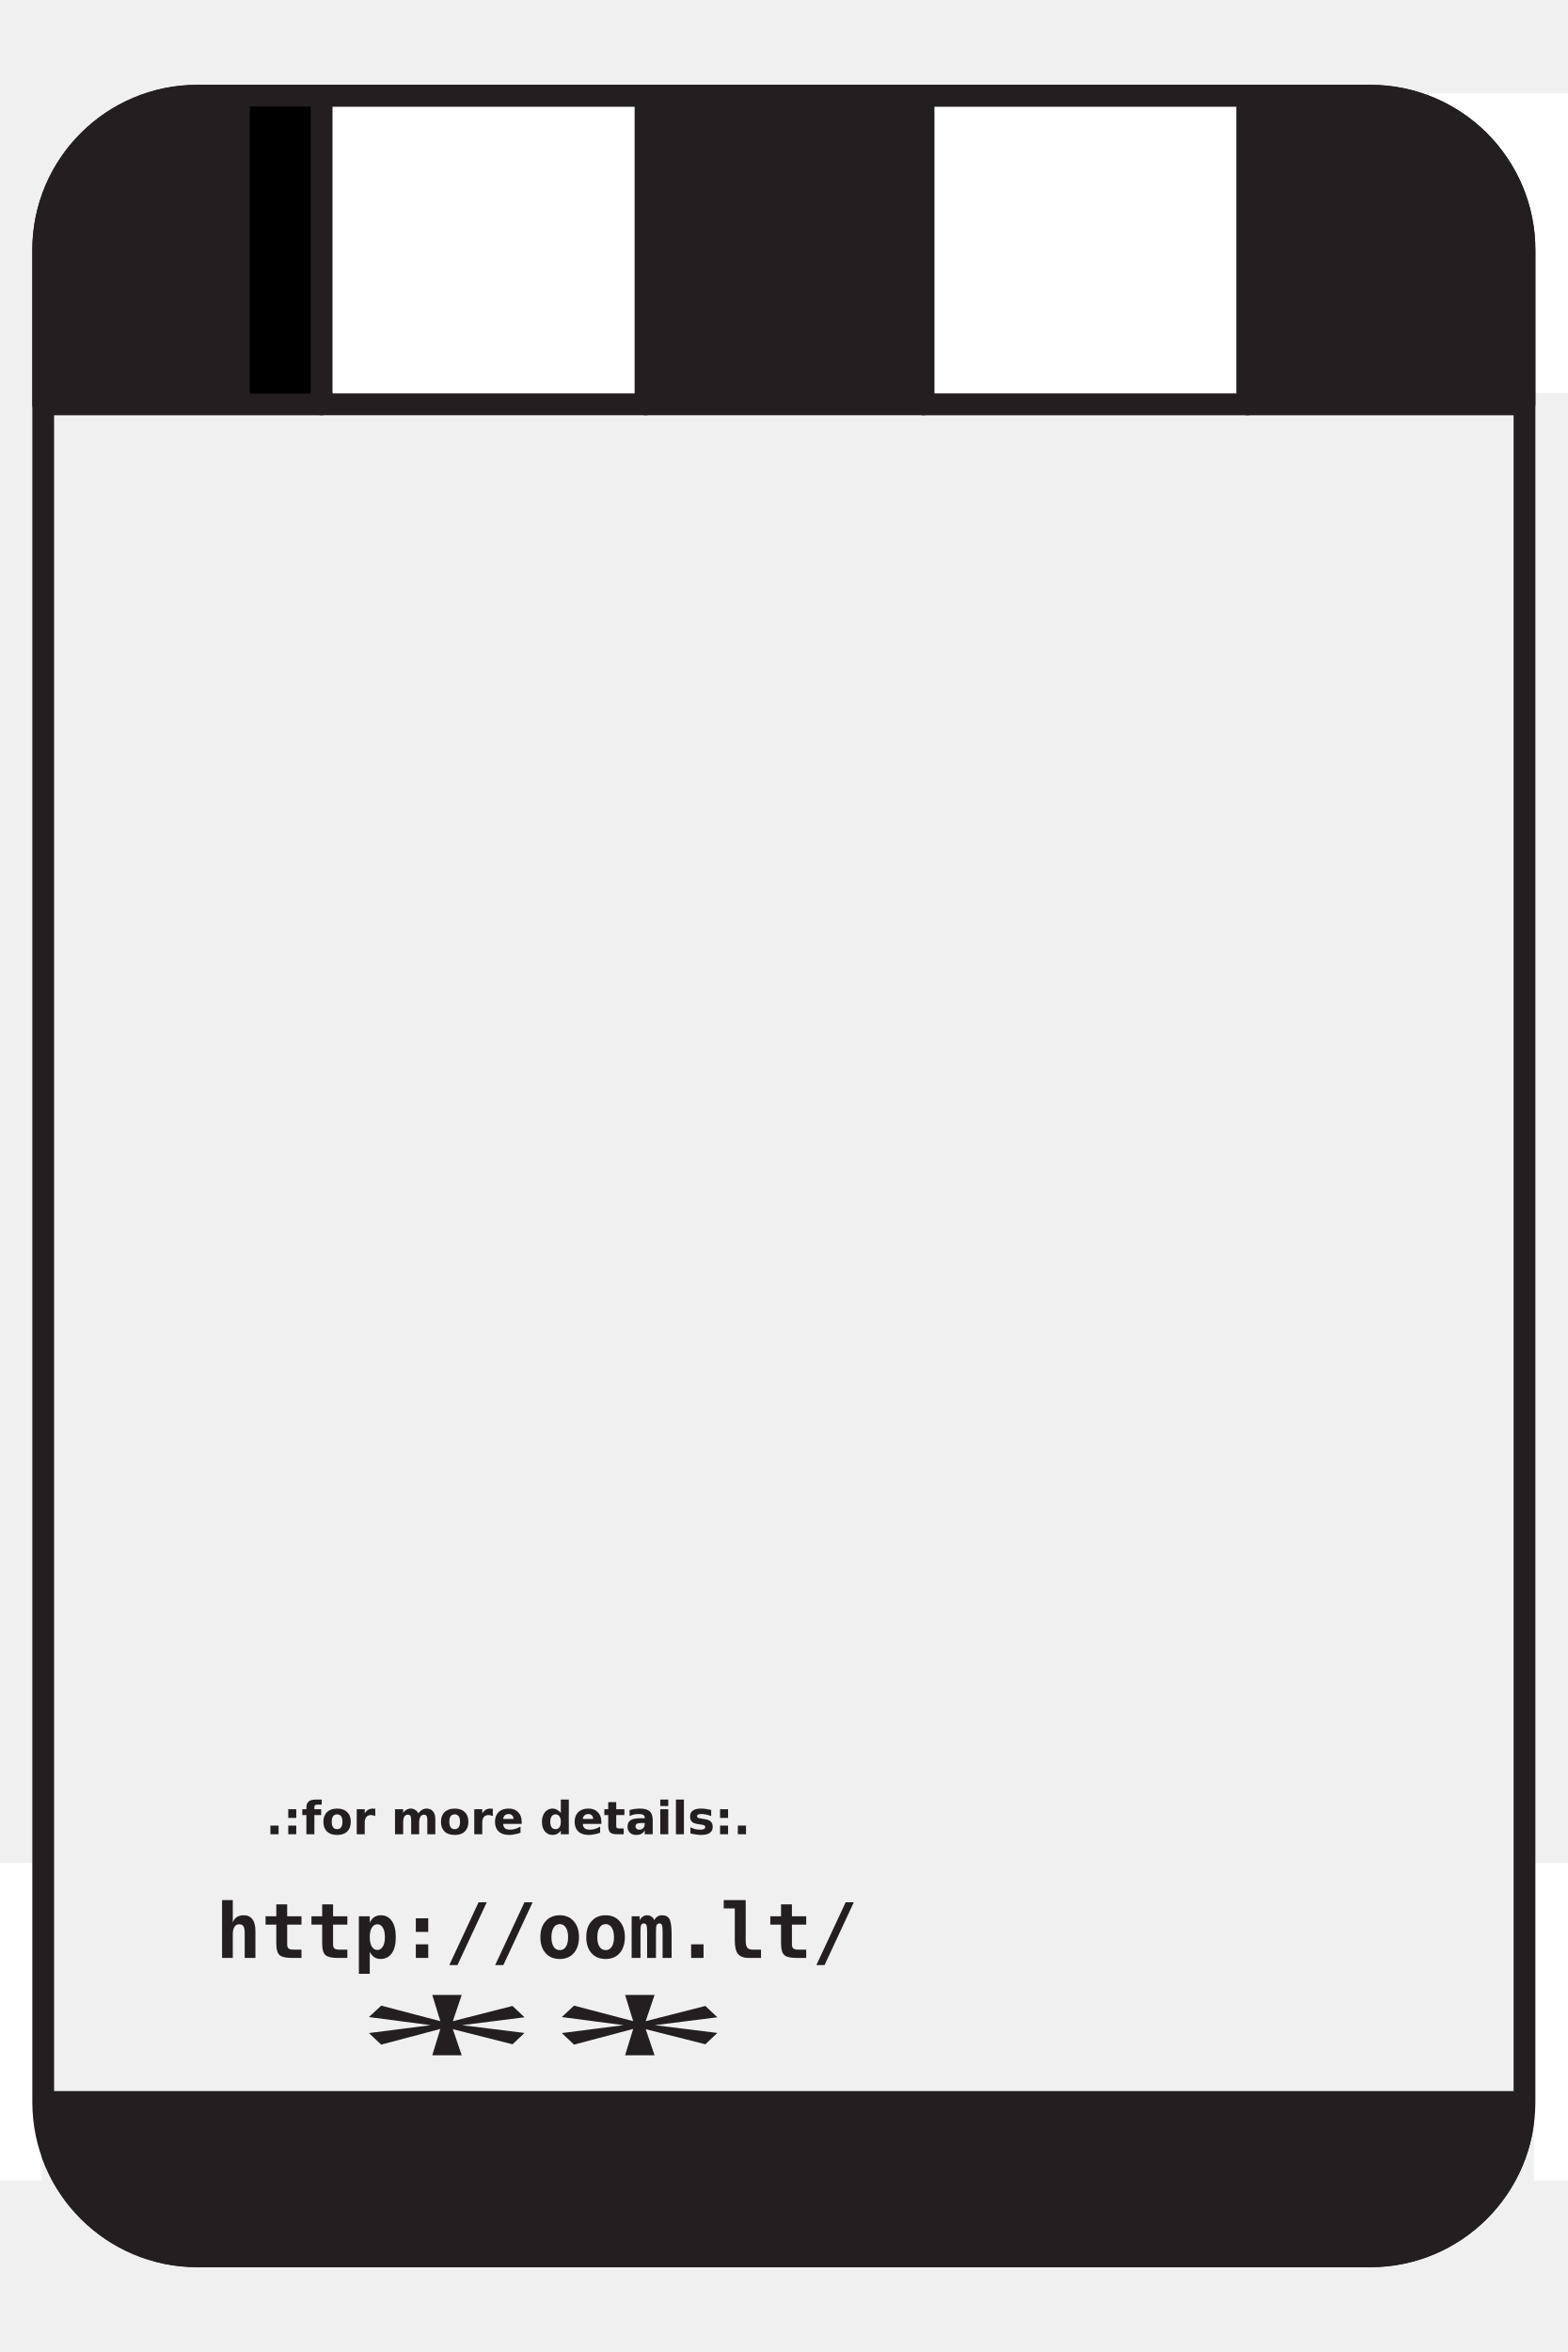
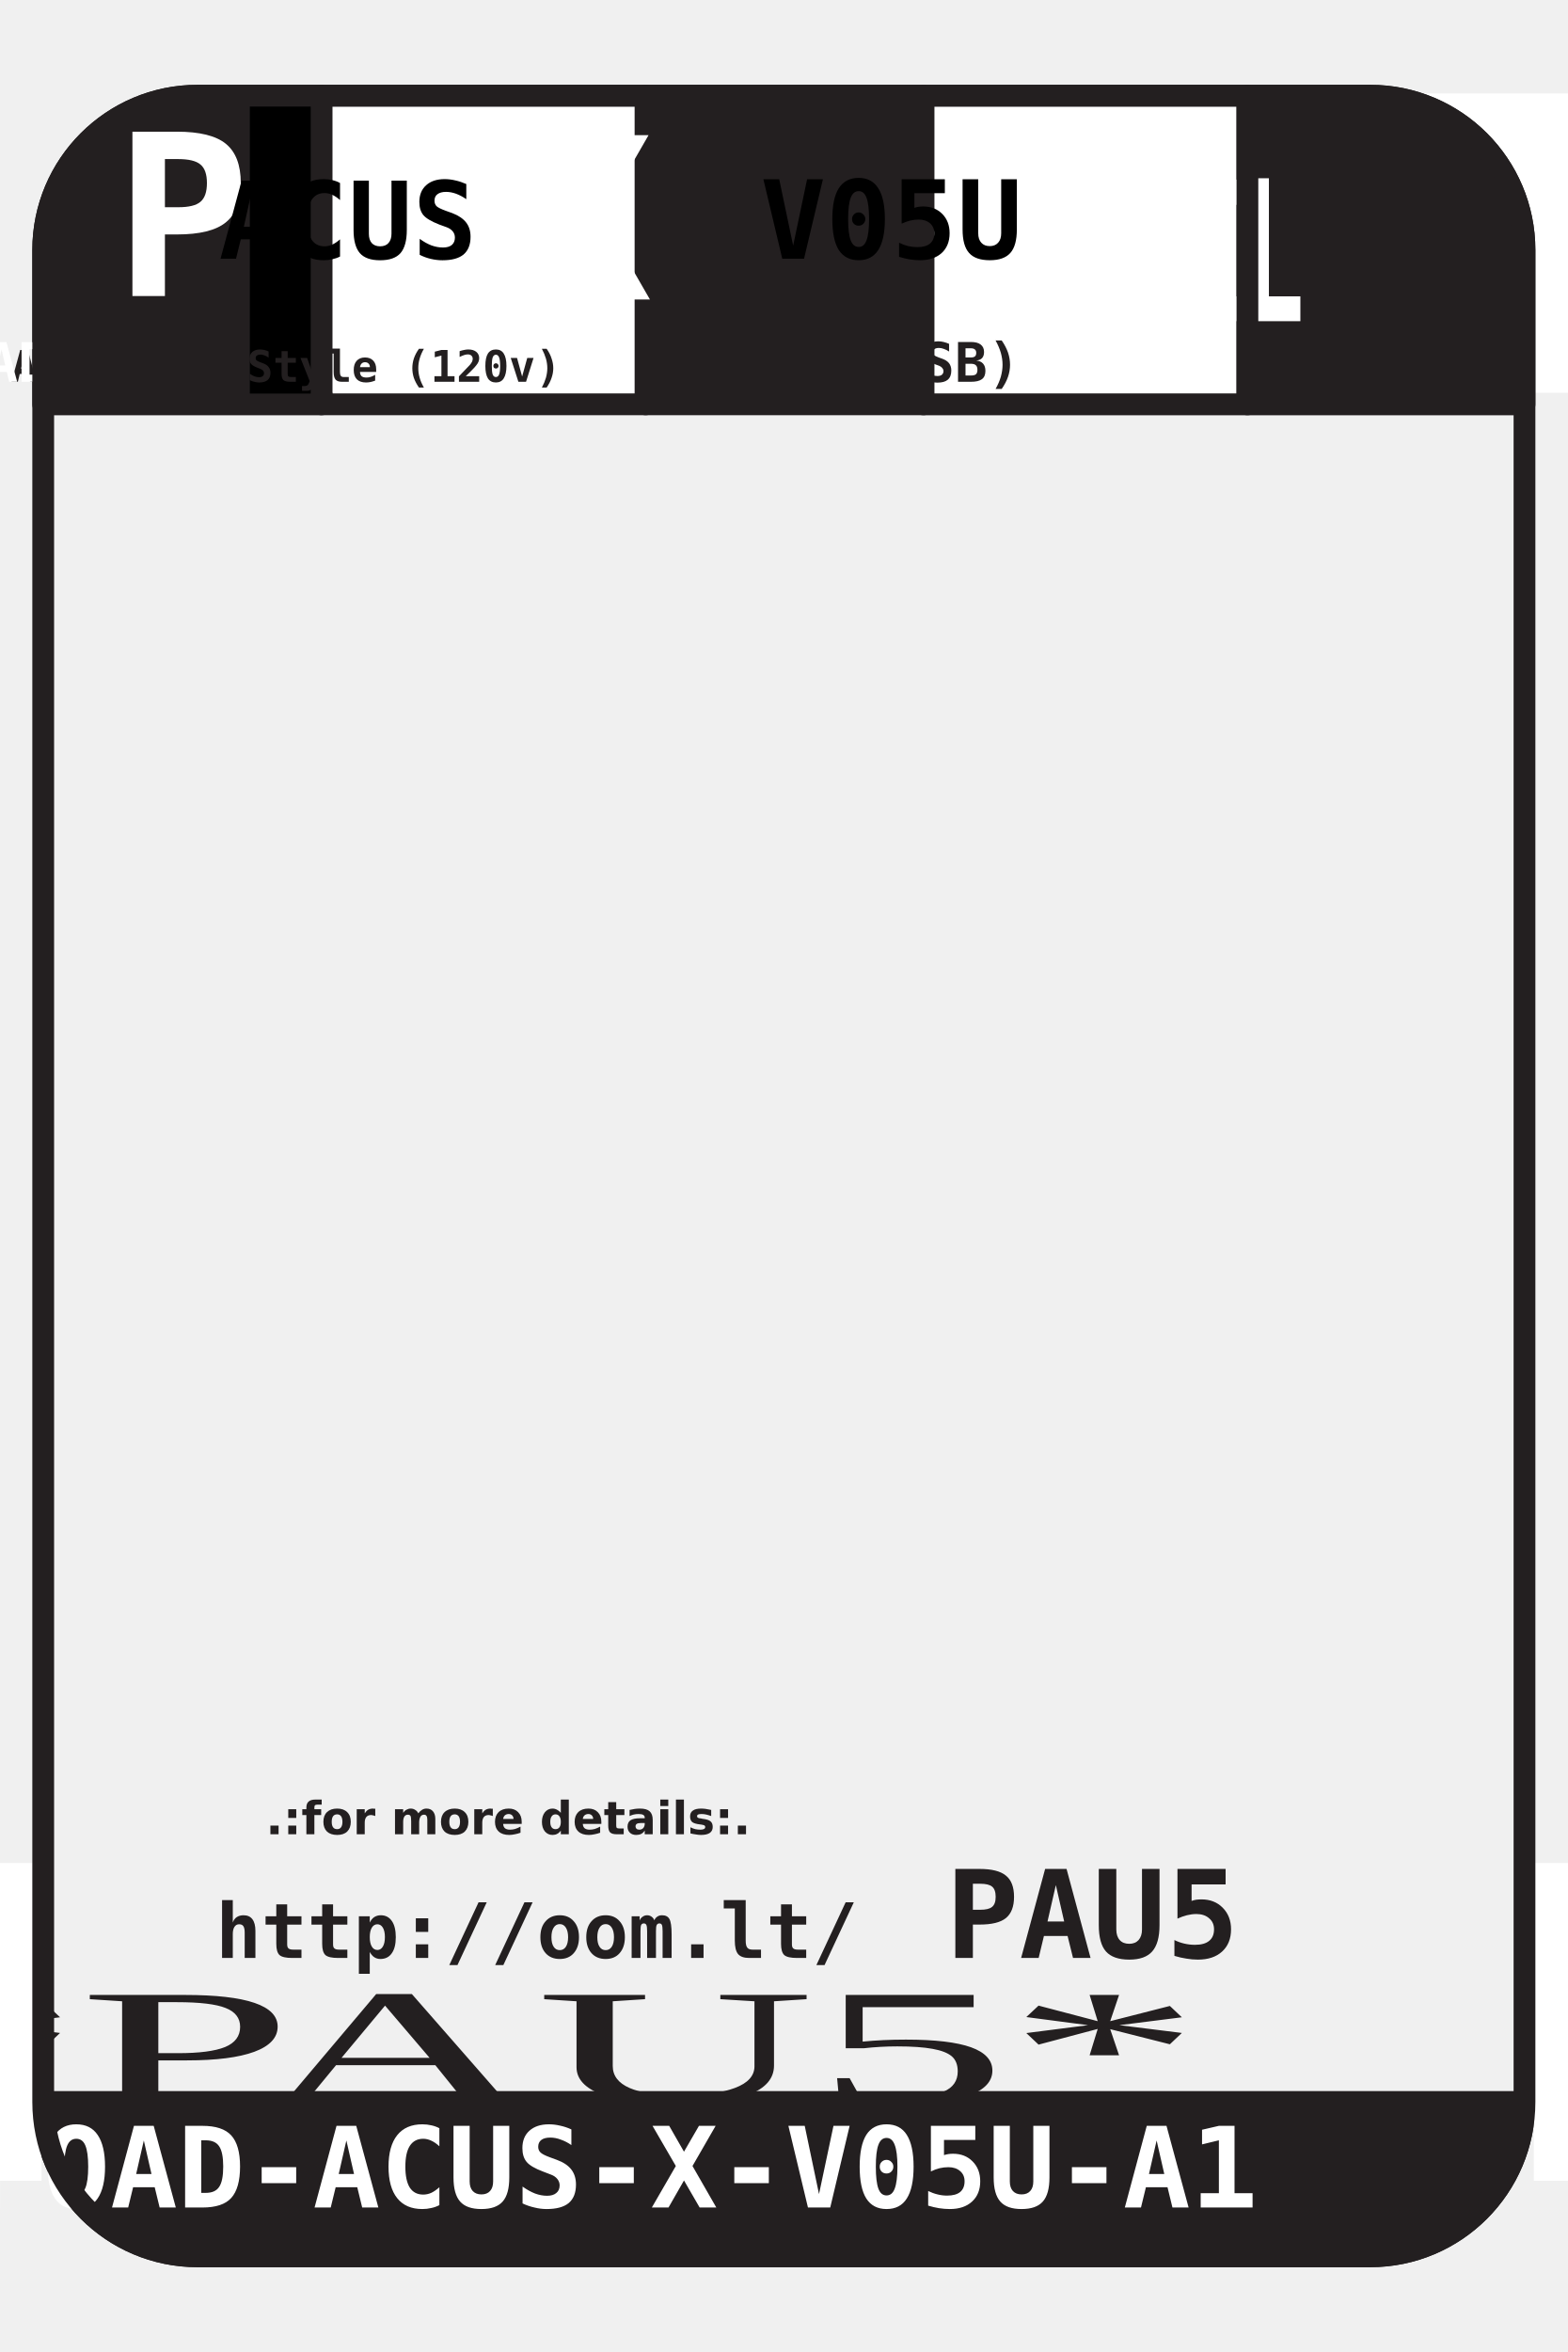
<svg xmlns="http://www.w3.org/2000/svg" xmlns:xlink="http://www.w3.org/1999/xlink" id="svg3419" version="1.1" width="180" height="270" xml:space="preserve">
  <defs id="defs3423" />
  <g id="g3427" transform="matrix(1.25,0,0,-1.25,0,270)">
    <path d="m 29.541,178.866 0,28.346 -11.4,0 c -7.826,0 -14.173,-6.347 -14.173,-14.173 l 0,-14.173 25.573,0 z" style="fill:#231f20;fill-opacity:1;fill-rule:evenodd;stroke:#231f20;stroke-width:2;stroke-linecap:round;stroke-linejoin:round;stroke-miterlimit:22.926;stroke-opacity:1;stroke-dasharray:none" id="path3593" />
    <text transform="scale(1,-1)" id="text3619" x="-214.58" y="-188.813" style="font-style:normal;font-variant:normal;font-weight:bold;font-stretch:normal;text-align:start;text-anchor:start;fill:#ffffff;font-family:DejaVu Sans Mono;-inkscape-font-specification:DejaVu Sans Mono Bold">
-       <tspan style="font-size:20.706px;font-style:normal;font-variant:normal;font-weight:bold;font-stretch:normal;text-align:start;writing-mode:lr-tb;text-anchor:start;fill:#ffffff;fill-opacity:1;fill-rule:nonzero;stroke:none;font-family:DejaVu Sans Mono;-inkscape-font-specification:DejaVu Sans Mono Bold" x="10.522" y="-188.813" id="tspan3621" />
+       <tspan style="font-size:20.706px;font-style:normal;font-variant:normal;font-weight:bold;font-stretch:normal;text-align:start;writing-mode:lr-tb;text-anchor:start;fill:#ffffff;fill-opacity:1;fill-rule:nonzero;stroke:none;font-family:DejaVu Sans Mono;-inkscape-font-specification:DejaVu Sans Mono Bold" x="10.522" y="-188.813" id="tspan3621">POAD</tspan>
    </text>
    <rect style="fill:#000000;stroke:none" id="rect3047" width="7.294" height="27.486" x="22.949" y="-207.342" transform="scale(1,-1)" />
    <rect style="fill:#ffffff;stroke:none" id="rect3047-7" width="121.861" height="27.486" x="30.154" y="-207.415" transform="scale(1,-1)" />
    <text transform="scale(1,-1)" id="text3439" x="71.998" y="-326.037" style="text-align:center;text-anchor:middle">
      <tspan style="font-size:6px;font-variant:normal;font-weight:bold;text-align:center;writing-mode:lr-tb;text-anchor:middle;fill:#231f20;fill-opacity:1;fill-rule:nonzero;stroke:none;font-family:Helvetica LT;-inkscape-font-specification:Helvetica LT Bold" id="tspan3441" y="-326.037" x="71.998" />
    </text>
    <text transform="matrix(1,0,0,-1,54.1817,47.5475)" id="text3443" x="17.943" y="0" style="text-anchor:middle;text-align:center">
      <tspan style="font-size:4.201px;font-variant:normal;font-weight:bold;writing-mode:lr-tb;fill:#231f20;fill-opacity:1;fill-rule:nonzero;stroke:none;font-family:DejaVu Sans;-inkscape-font-specification:DejaVu Sans Bold;text-anchor:middle;text-align:center;font-style:normal;font-stretch:normal" x="0" y="0" id="tspan3445">.:for more details:.</tspan>
    </text>
    <text transform="scale(1,-1)" id="text3447" x="56.807" y="-36.191" style="text-align:center;text-anchor:middle">
      <tspan style="font-size:7.001px;font-style:normal;font-variant:normal;font-weight:bold;font-stretch:normal;text-align:center;writing-mode:lr-tb;text-anchor:middle;fill:#231f20;fill-opacity:1;fill-rule:nonzero;stroke:none;font-family:DejaVu Sans Mono;-inkscape-font-specification:DejaVu Sans Mono Bold" x="56.807" y="-36.191" id="tspan3449">http://oom.lt/</tspan>
    </text>
    <text transform="scale(1,-1)" id="text3451" x="86.863" y="-36.191" style="text-align:start;text-anchor:start">
-       <tspan style="font-size:11.202px;font-variant:normal;font-weight:bold;text-align:start;writing-mode:lr-tb;text-anchor:start;fill:#231f20;fill-opacity:1;fill-rule:nonzero;stroke:none;font-family:DejaVu Sans Mono;-inkscape-font-specification:DejaVu Sans Mono Bold;font-style:normal;font-stretch:normal" x="86.863" y="-36.191" id="tspan3453" />
+       <tspan style="font-size:11.202px;font-variant:normal;font-weight:bold;text-align:start;writing-mode:lr-tb;text-anchor:start;fill:#231f20;fill-opacity:1;fill-rule:nonzero;stroke:none;font-family:DejaVu Sans Mono;-inkscape-font-specification:DejaVu Sans Mono Bold;font-style:normal;font-stretch:normal" x="86.863" y="-36.191" id="tspan3453">PAU5</tspan>
    </text>
    <text transform="scale(1.531524,-0.6529443)" id="text3455" x="47.025" y="-35.078" style="font-size:23.13px;text-align:center;text-anchor:middle">
-       <tspan style="font-size:23.13px;font-variant:normal;font-weight:normal;text-align:center;writing-mode:lr-tb;text-anchor:middle;fill:#231f20;fill-opacity:1;fill-rule:nonzero;stroke:none;font-family:Free 3 of 9 Extended;-inkscape-font-specification:Free3of9Extended" x="47.025" y="-35.078" id="tspan3457">**</tspan>
+       <tspan style="font-size:23.13px;font-variant:normal;font-weight:normal;text-align:center;writing-mode:lr-tb;text-anchor:middle;fill:#231f20;fill-opacity:1;fill-rule:nonzero;stroke:none;font-family:Free 3 of 9 Extended;-inkscape-font-specification:Free3of9Extended" x="47.025" y="-35.078" id="tspan3457">*PAU5*</tspan>
    </text>
    <path d="m 140.031,193.039 c 0,7.826 -6.347,14.173 -14.173,14.173 l -11.277,0 0,-28.346 25.451,0 0,14.173 z" style="fill:#231f20;fill-opacity:1;fill-rule:evenodd;stroke:#231f20;stroke-width:2;stroke-linecap:round;stroke-linejoin:round;stroke-miterlimit:22.926;stroke-opacity:1;stroke-dasharray:none" id="path3595" />
    <path d="m 59.305,207.213 25.512,0 0,-28.346 -25.512,0 0,28.346 z" style="fill:#231f20;fill-opacity:1;fill-rule:evenodd;stroke:#231f20;stroke-width:2;stroke-linecap:round;stroke-linejoin:round;stroke-miterlimit:22.926;stroke-opacity:1;stroke-dasharray:none" id="path3597" />
    <text transform="scale(1,-1)" id="text3603" x="127.539" y="-186.501" style="font-style:normal;font-variant:normal;font-weight:bold;font-stretch:normal;text-align:center;text-anchor:middle;fill:#ffffff;font-family:DejaVu Sans Mono;-inkscape-font-specification:DejaVu Sans Mono Bold">
-       <tspan style="font-size:18px;font-style:normal;font-variant:normal;font-weight:bold;font-stretch:normal;text-align:center;writing-mode:lr-tb;text-anchor:middle;fill:#ffffff;fill-opacity:1;fill-rule:nonzero;stroke:none;font-family:DejaVu Sans Mono;-inkscape-font-specification:DejaVu Sans Mono Bold" x="127.539" y="-186.501" id="tspan3605" />
+       <tspan style="font-size:18px;font-style:normal;font-variant:normal;font-weight:bold;font-stretch:normal;text-align:center;writing-mode:lr-tb;text-anchor:middle;fill:#ffffff;fill-opacity:1;fill-rule:nonzero;stroke:none;font-family:DejaVu Sans Mono;-inkscape-font-specification:DejaVu Sans Mono Bold" x="127.539" y="-186.501" id="tspan3605">A1</tspan>
    </text>
    <path d="m 29.541,207.213 29.764,0 0,-28.346 -29.764,0 0,28.346 z" style="fill:none;stroke:#231f20;stroke-width:2;stroke-linecap:round;stroke-linejoin:round;stroke-miterlimit:22.926;stroke-opacity:1;stroke-dasharray:none" id="path3607" />
    <path d="m 84.817,207.212 29.764,0 0,-28.346 -29.764,0 0,28.346 z" style="fill:none;stroke:#231f20;stroke-width:2;stroke-linecap:round;stroke-linejoin:round;stroke-miterlimit:22.926;stroke-opacity:1;stroke-dasharray:none" id="path3609" />
    <text transform="scale(1,-1)" id="text3611" x="44.674" y="-192.239" style="font-size:8.444px;font-style:normal;font-variant:normal;font-weight:bold;font-stretch:normal;text-align:center;text-anchor:middle;fill:#000000;font-family:DejaVu Sans Mono;-inkscape-font-specification:DejaVu Sans Mono Bold">
-       <tspan style="font-size:9.851px;font-style:normal;font-variant:normal;font-weight:bold;font-stretch:normal;text-align:center;writing-mode:lr-tb;text-anchor:middle;fill:#000000;fill-opacity:1;fill-rule:nonzero;stroke:none;font-family:DejaVu Sans Mono;-inkscape-font-specification:DejaVu Sans Mono Bold" x="44.674" y="-192.239" id="tspan3613" />
+       <tspan style="font-size:9.851px;font-style:normal;font-variant:normal;font-weight:bold;font-stretch:normal;text-align:center;writing-mode:lr-tb;text-anchor:middle;fill:#000000;fill-opacity:1;fill-rule:nonzero;stroke:none;font-family:DejaVu Sans Mono;-inkscape-font-specification:DejaVu Sans Mono Bold" x="44.674" y="-192.239" id="tspan3613">ACUS</tspan>
    </text>
    <text transform="scale(1,-1)" id="text3615" x="99.941" y="-192.241" style="font-style:normal;font-variant:normal;font-weight:bold;font-stretch:normal;text-align:center;text-anchor:middle;fill:#000000;font-family:DejaVu Sans Mono;-inkscape-font-specification:DejaVu Sans Mono Bold">
-       <tspan style="font-size:10px;font-style:normal;font-variant:normal;font-weight:bold;font-stretch:normal;text-align:center;writing-mode:lr-tb;text-anchor:middle;fill:#000000;fill-opacity:1;fill-rule:nonzero;stroke:none;font-family:DejaVu Sans Mono;-inkscape-font-specification:DejaVu Sans Mono Bold" x="99.941" y="-192.241" id="tspan3617" />
+       <tspan style="font-size:10px;font-style:normal;font-variant:normal;font-weight:bold;font-stretch:normal;text-align:center;writing-mode:lr-tb;text-anchor:middle;fill:#000000;fill-opacity:1;fill-rule:nonzero;stroke:none;font-family:DejaVu Sans Mono;-inkscape-font-specification:DejaVu Sans Mono Bold" x="99.941" y="-192.241" id="tspan3617">V05U</tspan>
    </text>
    <text transform="scale(1,-1)" id="text3623" x="71.95" y="-180.937" style="font-style:normal;font-variant:normal;font-weight:bold;font-stretch:normal;text-align:center;text-anchor:middle;fill:#ffffff;font-family:DejaVu Sans Mono;-inkscape-font-specification:DejaVu Sans Mono Bold">
      <tspan style="font-size:5px;font-style:normal;font-variant:normal;font-weight:bold;font-stretch:normal;text-align:center;writing-mode:lr-tb;text-anchor:middle;fill:#ffffff;fill-opacity:1;fill-rule:nonzero;stroke:none;font-family:DejaVu Sans Mono;-inkscape-font-specification:DejaVu Sans Mono Bold" x="71.95" y="-180.937" id="tspan3625" />
    </text>
    <text transform="scale(1,-1)" id="text3631" x="44.348" y="-180.937" style="font-style:normal;font-variant:normal;font-weight:bold;font-stretch:normal;text-align:center;text-anchor:middle;font-family:DejaVu Sans Mono;-inkscape-font-specification:DejaVu Sans Mono Bold">
-       <tspan style="font-size:4px;font-style:normal;font-variant:normal;font-weight:bold;font-stretch:normal;text-align:center;writing-mode:lr-tb;text-anchor:middle;fill:#231f20;fill-opacity:1;fill-rule:nonzero;stroke:none;font-family:DejaVu Sans Mono;-inkscape-font-specification:DejaVu Sans Mono Bold" x="44.348" y="-180.937" id="tspan3633" />
+       <tspan style="font-size:4px;font-style:normal;font-variant:normal;font-weight:bold;font-stretch:normal;text-align:center;writing-mode:lr-tb;text-anchor:middle;fill:#231f20;fill-opacity:1;fill-rule:nonzero;stroke:none;font-family:DejaVu Sans Mono;-inkscape-font-specification:DejaVu Sans Mono Bold" x="44.348" y="-180.937" id="tspan3633">American Style (120v)</tspan>
    </text>
    <text transform="scale(1,-1)" id="text3627" x="76.459" y="-188.494" style="font-style:normal;font-variant:normal;font-weight:bold;font-stretch:normal;text-align:center;text-anchor:middle;fill:#ffffff;font-family:DejaVu Sans Mono;-inkscape-font-specification:DejaVu Sans Mono Bold">
-       <tspan style="font-size:20.706px;font-style:normal;font-variant:normal;font-weight:bold;font-stretch:normal;text-align:center;writing-mode:lr-tb;text-anchor:middle;fill:#ffffff;fill-opacity:1;fill-rule:nonzero;stroke:none;font-family:DejaVu Sans Mono;-inkscape-font-specification:DejaVu Sans Mono Bold" x="71.808" y="-188.494" id="tspan3629" />
+       <tspan style="font-size:20.706px;font-style:normal;font-variant:normal;font-weight:bold;font-stretch:normal;text-align:center;writing-mode:lr-tb;text-anchor:middle;fill:#ffffff;fill-opacity:1;fill-rule:nonzero;stroke:none;font-family:DejaVu Sans Mono;-inkscape-font-specification:DejaVu Sans Mono Bold" x="71.808" y="-188.494" id="tspan3629">X</tspan>
    </text>
    <text transform="scale(1,-1)" id="text3635" x="99.728" y="-180.937" style="font-style:normal;font-variant:normal;font-weight:bold;font-stretch:normal;text-align:center;text-anchor:middle;font-family:DejaVu Sans Mono;-inkscape-font-specification:DejaVu Sans Mono Bold">
-       <tspan style="font-size:5px;font-style:normal;font-variant:normal;font-weight:bold;font-stretch:normal;text-align:center;writing-mode:lr-tb;text-anchor:middle;fill:#231f20;fill-opacity:1;fill-rule:nonzero;stroke:none;font-family:DejaVu Sans Mono;-inkscape-font-specification:DejaVu Sans Mono Bold" x="99.728" y="-180.937" id="tspan3637" />
+       <tspan style="font-size:5px;font-style:normal;font-variant:normal;font-weight:bold;font-stretch:normal;text-align:center;writing-mode:lr-tb;text-anchor:middle;fill:#231f20;fill-opacity:1;fill-rule:nonzero;stroke:none;font-family:DejaVu Sans Mono;-inkscape-font-specification:DejaVu Sans Mono Bold" x="99.728" y="-180.937" id="tspan3637">5v (USB)</tspan>
    </text>
    <path d="m 3.969,22.961 136.063,0" style="fill:none;stroke:#231f20;stroke-opacity:1;stroke-width:0.216;stroke-linecap:butt;stroke-linejoin:miter;stroke-miterlimit:22.926;stroke-dasharray:none" id="path3639" />
    <path d="m 3.969,22.961 136.063,0 0,0 c 0,-7.826 -6.347,-14.173 -14.173,-14.173 l -107.717,0 c -7.826,0 -14.173,6.347 -14.173,14.173 z" style="fill:#231f20;fill-opacity:1;fill-rule:evenodd;stroke:#231f20;stroke-opacity:1;stroke-width:2;stroke-linecap:round;stroke-linejoin:round;stroke-miterlimit:22.926;stroke-dasharray:none" id="path3641" />
    <text transform="scale(1,-1)" id="text3643" x="72.138" y="-13.271" style="font-size:10.302px;text-align:center;text-anchor:middle;-inkscape-font-specification:DejaVu Sans Mono Bold;font-family:DejaVu Sans Mono;font-weight:bold;font-style:normal;font-stretch:normal;font-variant:normal">
-       <tspan style="font-size:10.302px;font-variant:normal;font-weight:bold;text-align:center;writing-mode:lr-tb;text-anchor:middle;fill:#ffffff;fill-opacity:1;fill-rule:nonzero;stroke:none;font-family:DejaVu Sans Mono;-inkscape-font-specification:DejaVu Sans Mono Bold;font-style:normal;font-stretch:normal" x="72.138" y="-13.271" id="tspan3645" />
+       <tspan style="font-size:10.302px;font-variant:normal;font-weight:bold;text-align:center;writing-mode:lr-tb;text-anchor:middle;fill:#ffffff;fill-opacity:1;fill-rule:nonzero;stroke:none;font-family:DejaVu Sans Mono;-inkscape-font-specification:DejaVu Sans Mono Bold;font-style:normal;font-stretch:normal" x="72.138" y="-13.271" id="tspan3645">POAD-ACUS-X-V05U-A1</tspan>
    </text>
    <text xml:space="preserve" style="font-size:40px;font-style:normal;font-weight:bold;text-align:center;line-height:125%;letter-spacing:0px;word-spacing:0px;text-anchor:middle;fill:#000000;fill-opacity:1;stroke:none;font-family:DejaVu Sans Mono;-inkscape-font-specification:DejaVu Sans Mono Bold;font-stretch:normal;font-variant:normal" x="-21.572" y="54.974" id="text3647" transform="matrix(0.8,0,0,-0.8,0,216)">
      <tspan id="tspan3649" x="-16.025" y="54.974"> </tspan>
    </text>
    <text transform="scale(1,-1)" id="text3599" x="16.703" y="-180.937" style="font-style:normal;font-variant:normal;font-weight:bold;font-stretch:normal;text-align:center;text-anchor:middle;fill:#ffffff;font-family:DejaVu Sans Mono;-inkscape-font-specification:DejaVu Sans Mono Bold">
-       <tspan style="font-size:5px;font-style:normal;font-variant:normal;font-weight:bold;font-stretch:normal;text-align:center;writing-mode:lr-tb;text-anchor:middle;fill:#ffffff;fill-opacity:1;fill-rule:nonzero;stroke:none;font-family:DejaVu Sans Mono;-inkscape-font-specification:DejaVu Sans Mono Bold" x="16.703" y="-180.937" id="tspan3601" />
+       <tspan style="font-size:5px;font-style:normal;font-variant:normal;font-weight:bold;font-stretch:normal;text-align:center;writing-mode:lr-tb;text-anchor:middle;fill:#ffffff;fill-opacity:1;fill-rule:nonzero;stroke:none;font-family:DejaVu Sans Mono;-inkscape-font-specification:DejaVu Sans Mono Bold" x="16.703" y="-180.937" id="tspan3601">POAD</tspan>
    </text>
    <flowRoot xml:space="preserve" id="flowRoot3090" style="fill:black;stroke:none;stroke-opacity:1;stroke-width:1px;stroke-linejoin:miter;stroke-linecap:butt;fill-opacity:1;font-family:Sans;font-style:normal;font-weight:bold;font-size:40px;line-height:125%;letter-spacing:0px;word-spacing:0px;-inkscape-font-specification:Sans Bold;text-anchor:middle;text-align:center">
      <flowRegion id="flowRegion3092">
        <rect id="rect3094" width="148.102" height="83.168" x="-110.743" y="91.211" />
      </flowRegion>
      <flowPara id="flowPara3096" />
    </flowRoot>
    <flowRoot xml:space="preserve" id="flowRoot3098" style="font-size:40px;font-style:normal;font-weight:bold;text-align:center;line-height:125%;letter-spacing:0px;word-spacing:0px;text-anchor:middle;fill:#000000;fill-opacity:1;stroke:none;font-family:Sans;-inkscape-font-specification:Sans Bold" transform="matrix(0.8,0,0,-0.8,151.5875,255.685)">
      <flowRegion id="flowRegion3100">
        <rect id="rect3102" width="153.439" height="75.607" x="-176.121" y="101.885" />
      </flowRegion>
-       <flowPara id="flowPara3104" style="font-size:16px;font-style:normal;font-variant:normal;font-weight:bold;font-stretch:normal;font-family:DejaVu Sans;-inkscape-font-specification:DejaVu Sans Bold" />
+       <flowPara id="flowPara3104" style="font-size:16px;font-style:normal;font-variant:normal;font-weight:bold;font-stretch:normal;font-family:DejaVu Sans;-inkscape-font-specification:DejaVu Sans Bold">American Style (120v) 5v (USB) Power Adapter 1 A</flowPara>
    </flowRoot>
    <rect style="fill:#ffffff;stroke:none" id="rect3106" width="4.654" height="29.184" x="140.889" y="-44.908" transform="scale(1,-1)" />
    <use x="0" y="0" xlink:href="#rect3106" id="use3119" transform="translate(-141.732,0)" width="180" height="270" />
    <path d="m 3.969,193.039 c 0,7.826 6.347,14.173 14.173,14.173 l 107.717,0 c 7.826,0 14.173,-6.347 14.173,-14.173 l 0,-170.079 c 0,-7.826 -6.347,-14.173 -14.173,-14.173 l -107.717,0 c -7.826,0 -14.173,6.347 -14.173,14.173 l 0,170.079 z" style="fill:none;stroke:#231f20;stroke-width:2;stroke-linecap:round;stroke-linejoin:round;stroke-miterlimit:22.926;stroke-opacity:1;stroke-dasharray:none" id="path3429" />
  </g>
</svg>
